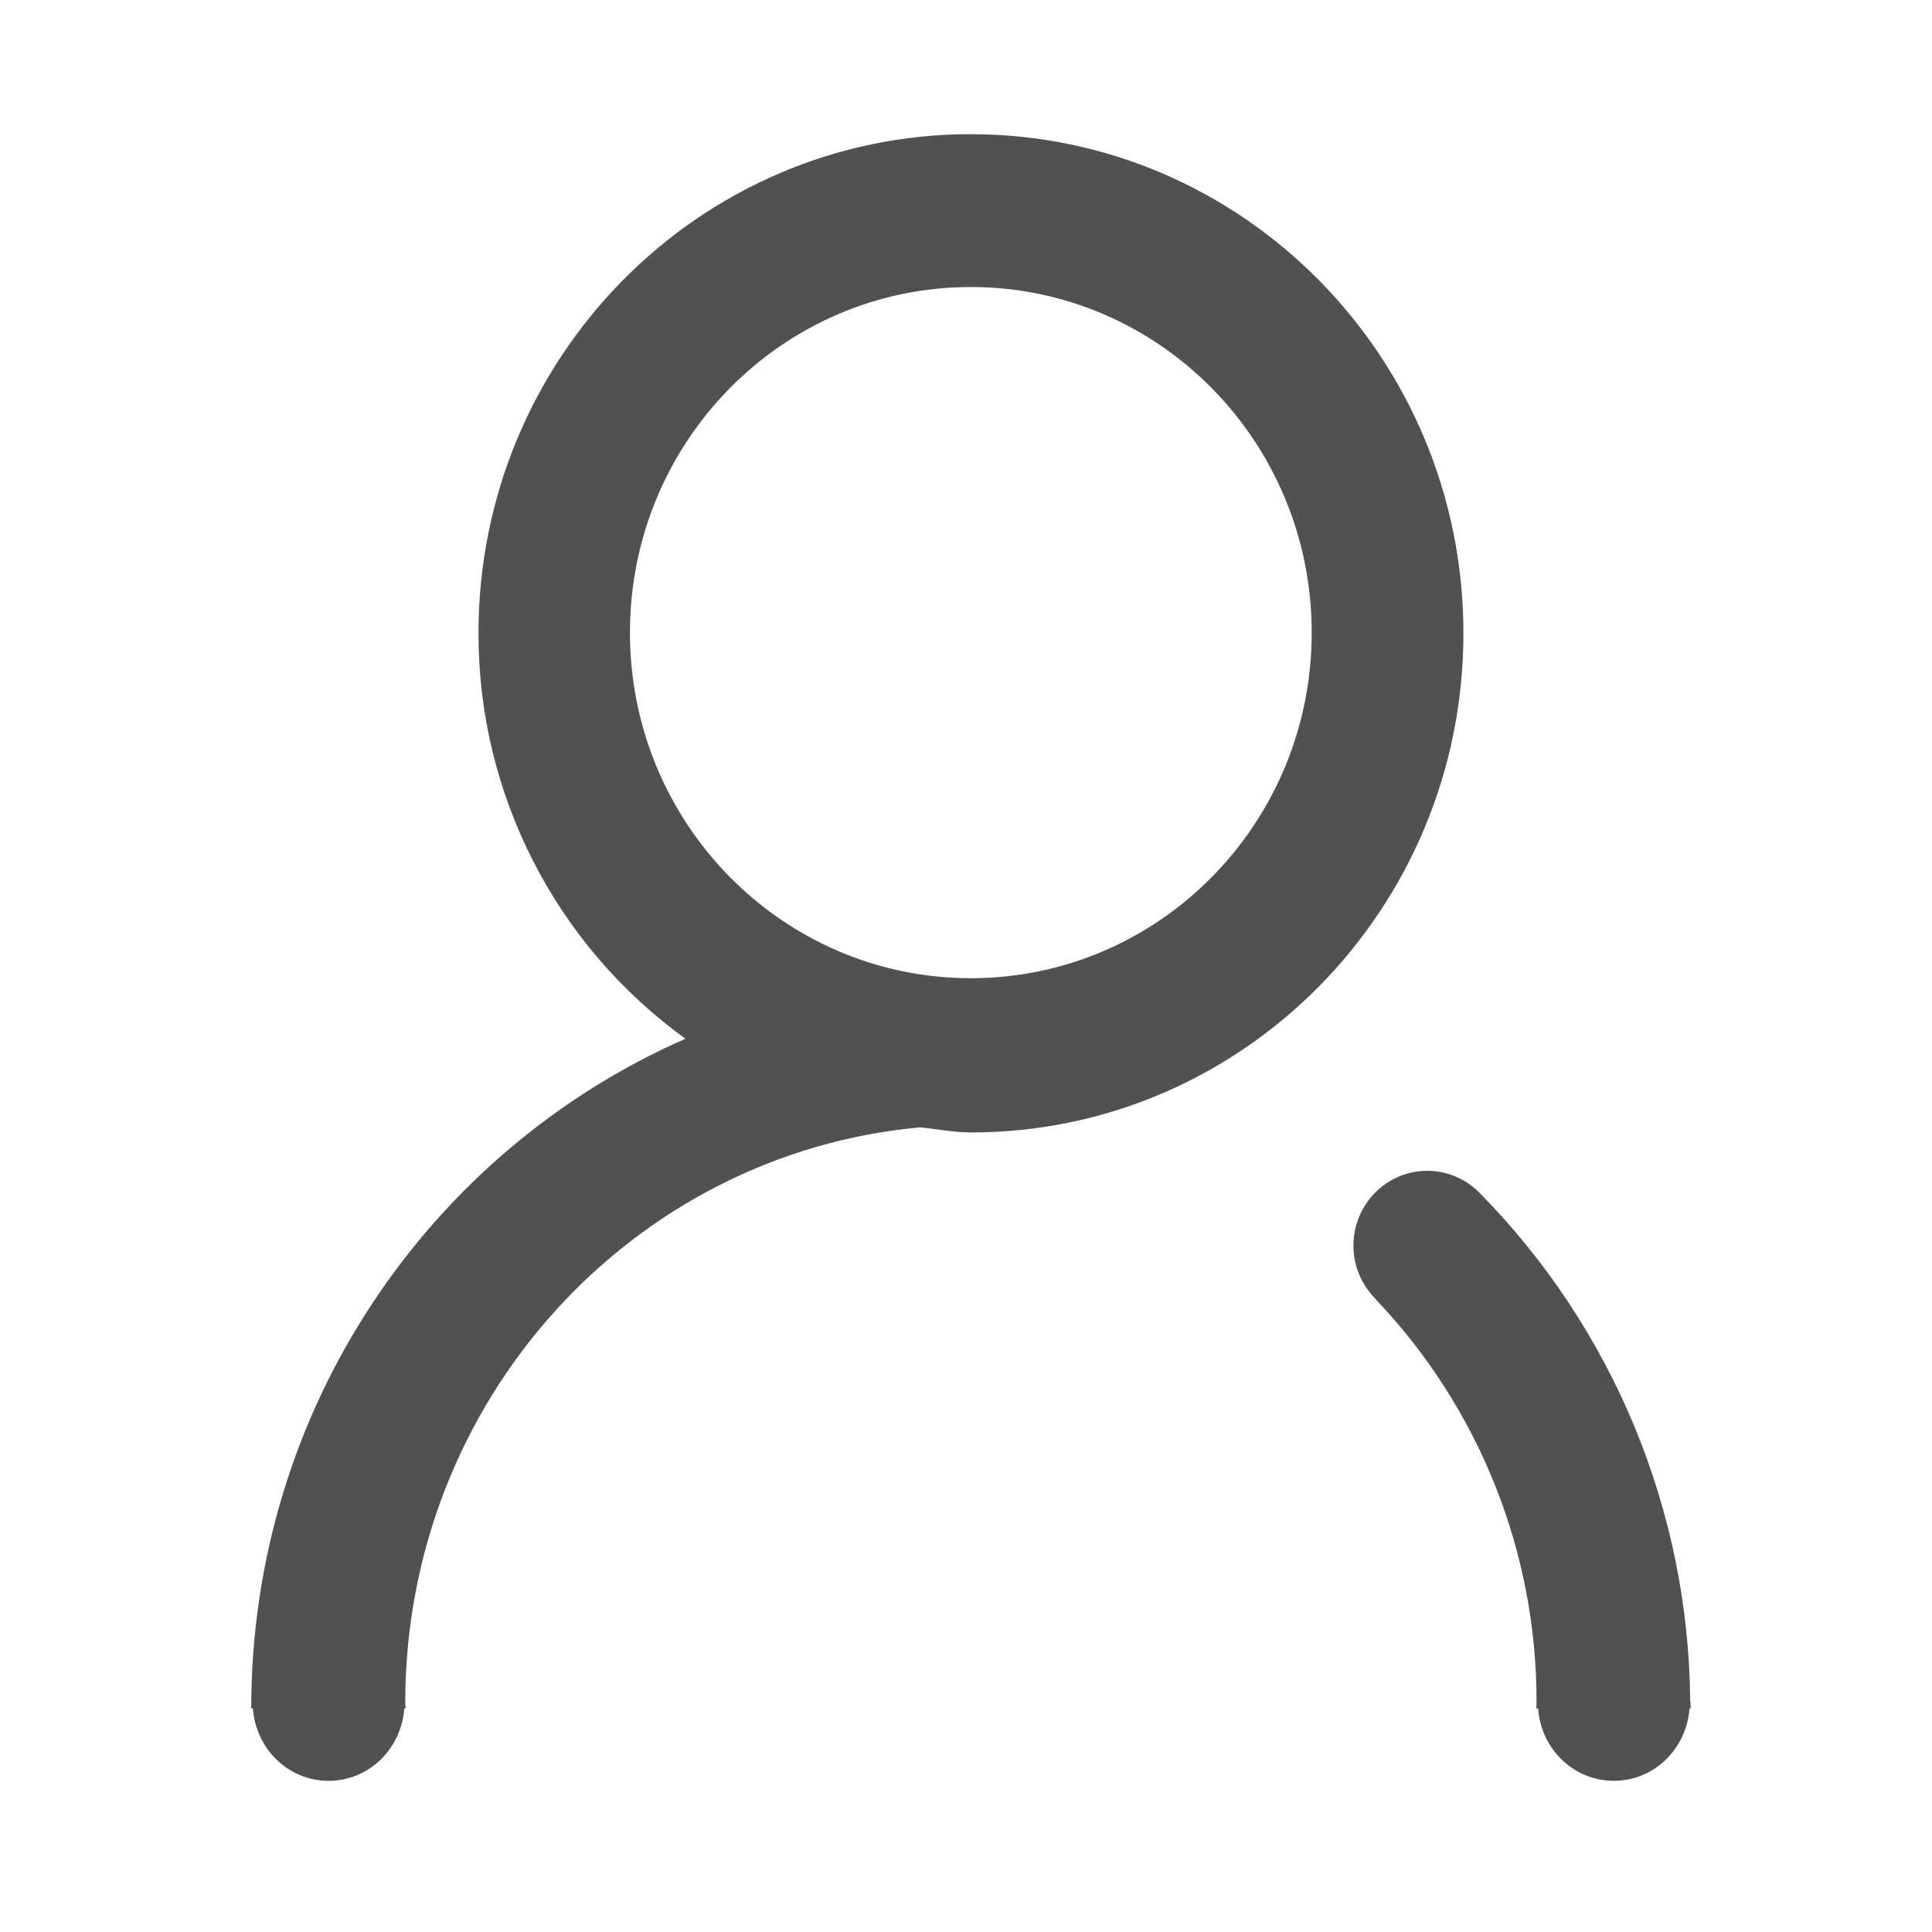
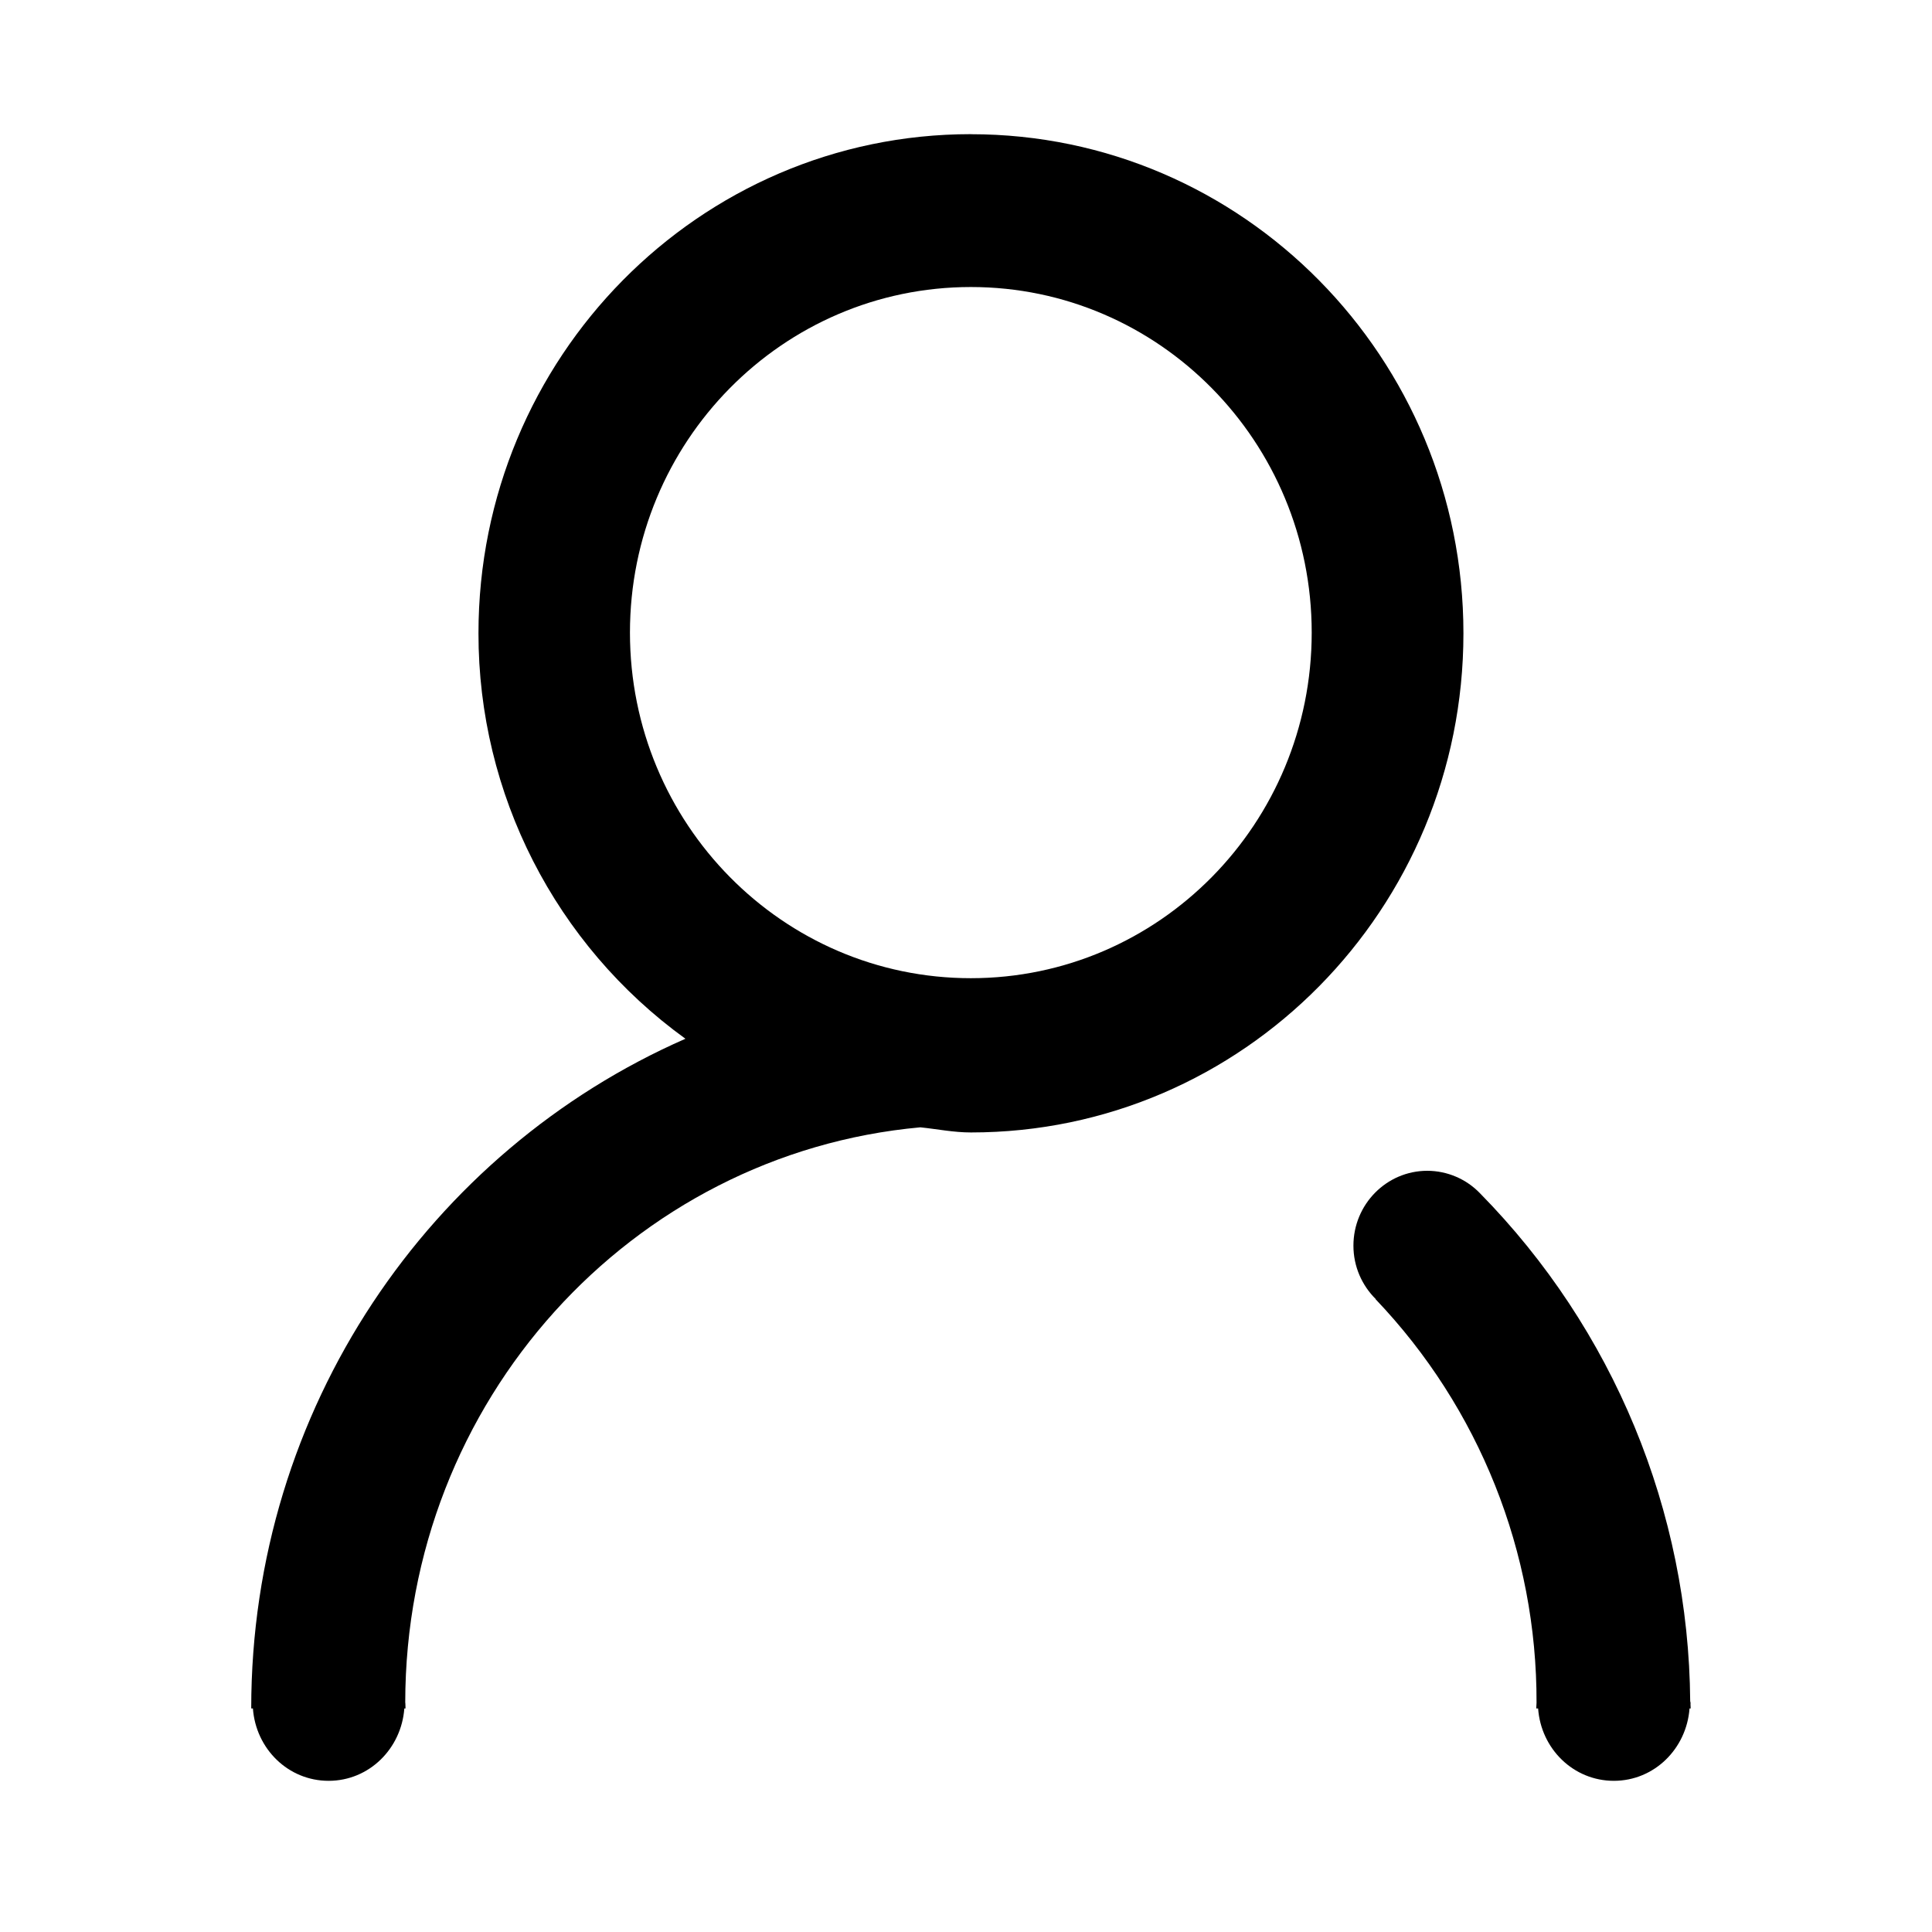
<svg xmlns="http://www.w3.org/2000/svg" t="1735028375597" class="icon" viewBox="0 0 1024 1024" version="1.1" p-id="14663" width="200" height="200">
-   <path d="M514.592 71.104c-144.096 0-260.992 118.464-260.992 264.544a264.832 264.832 0 0 0 109.696 214.912c-135.36 59.36-230.144 195.872-230.144 354.944h0.896c1.536 21.376 18.656 38.368 40.128 38.368s38.56-17.056 40.128-38.368h0.64c0-0.928-0.096-1.792-0.096-2.72v-0.16l-0.064-0.192c0.064-159.968 120-291.04 273.024-304.928 8.96 0.928 17.6 2.72 26.848 2.72 144.096 0 260.992-118.464 260.992-264.544s-116.928-264.544-261.024-264.544z m0 447.36c-99.776 0-180.704-81.984-180.704-183.168s80.864-183.168 180.704-183.168c99.712 0 180.64 81.984 180.64 183.168s-80.864 183.168-180.64 183.168z m381.44 384.16c0-0.352-0.192-0.64-0.192-0.992a388.224 388.224 0 0 0-111.36-269.12 38.88 38.88 0 0 0-28-11.968c-21.568 0-39.136 17.76-39.136 39.68 0 11.136 4.576 21.12 11.84 28.32l-0.096 0.064a308.64 308.64 0 0 1 85.312 213.856c0 1.056-0.16 1.984-0.16 3.04h0.992c1.504 21.376 18.688 38.368 40.128 38.368 21.472 0 38.56-17.056 40.128-38.368h0.608c0-0.8-0.096-1.504-0.096-2.272-0.064-0.16 0.064-0.352 0.064-0.544z" p-id="14664" fill="#515151" />
+   <path d="M514.592 71.104c-144.096 0-260.992 118.464-260.992 264.544a264.832 264.832 0 0 0 109.696 214.912c-135.36 59.36-230.144 195.872-230.144 354.944h0.896c1.536 21.376 18.656 38.368 40.128 38.368s38.56-17.056 40.128-38.368h0.64c0-0.928-0.096-1.792-0.096-2.72v-0.16l-0.064-0.192c0.064-159.968 120-291.04 273.024-304.928 8.96 0.928 17.6 2.72 26.848 2.72 144.096 0 260.992-118.464 260.992-264.544s-116.928-264.544-261.024-264.544z m0 447.36c-99.776 0-180.704-81.984-180.704-183.168s80.864-183.168 180.704-183.168c99.712 0 180.64 81.984 180.64 183.168s-80.864 183.168-180.64 183.168z m381.44 384.16c0-0.352-0.192-0.64-0.192-0.992a388.224 388.224 0 0 0-111.36-269.12 38.88 38.88 0 0 0-28-11.968c-21.568 0-39.136 17.76-39.136 39.68 0 11.136 4.576 21.12 11.84 28.32l-0.096 0.064a308.64 308.64 0 0 1 85.312 213.856c0 1.056-0.16 1.984-0.16 3.04h0.992c1.504 21.376 18.688 38.368 40.128 38.368 21.472 0 38.56-17.056 40.128-38.368h0.608c0-0.8-0.096-1.504-0.096-2.272-0.064-0.16 0.064-0.352 0.064-0.544z" p-id="14664" fill="currentColor" />
</svg>
